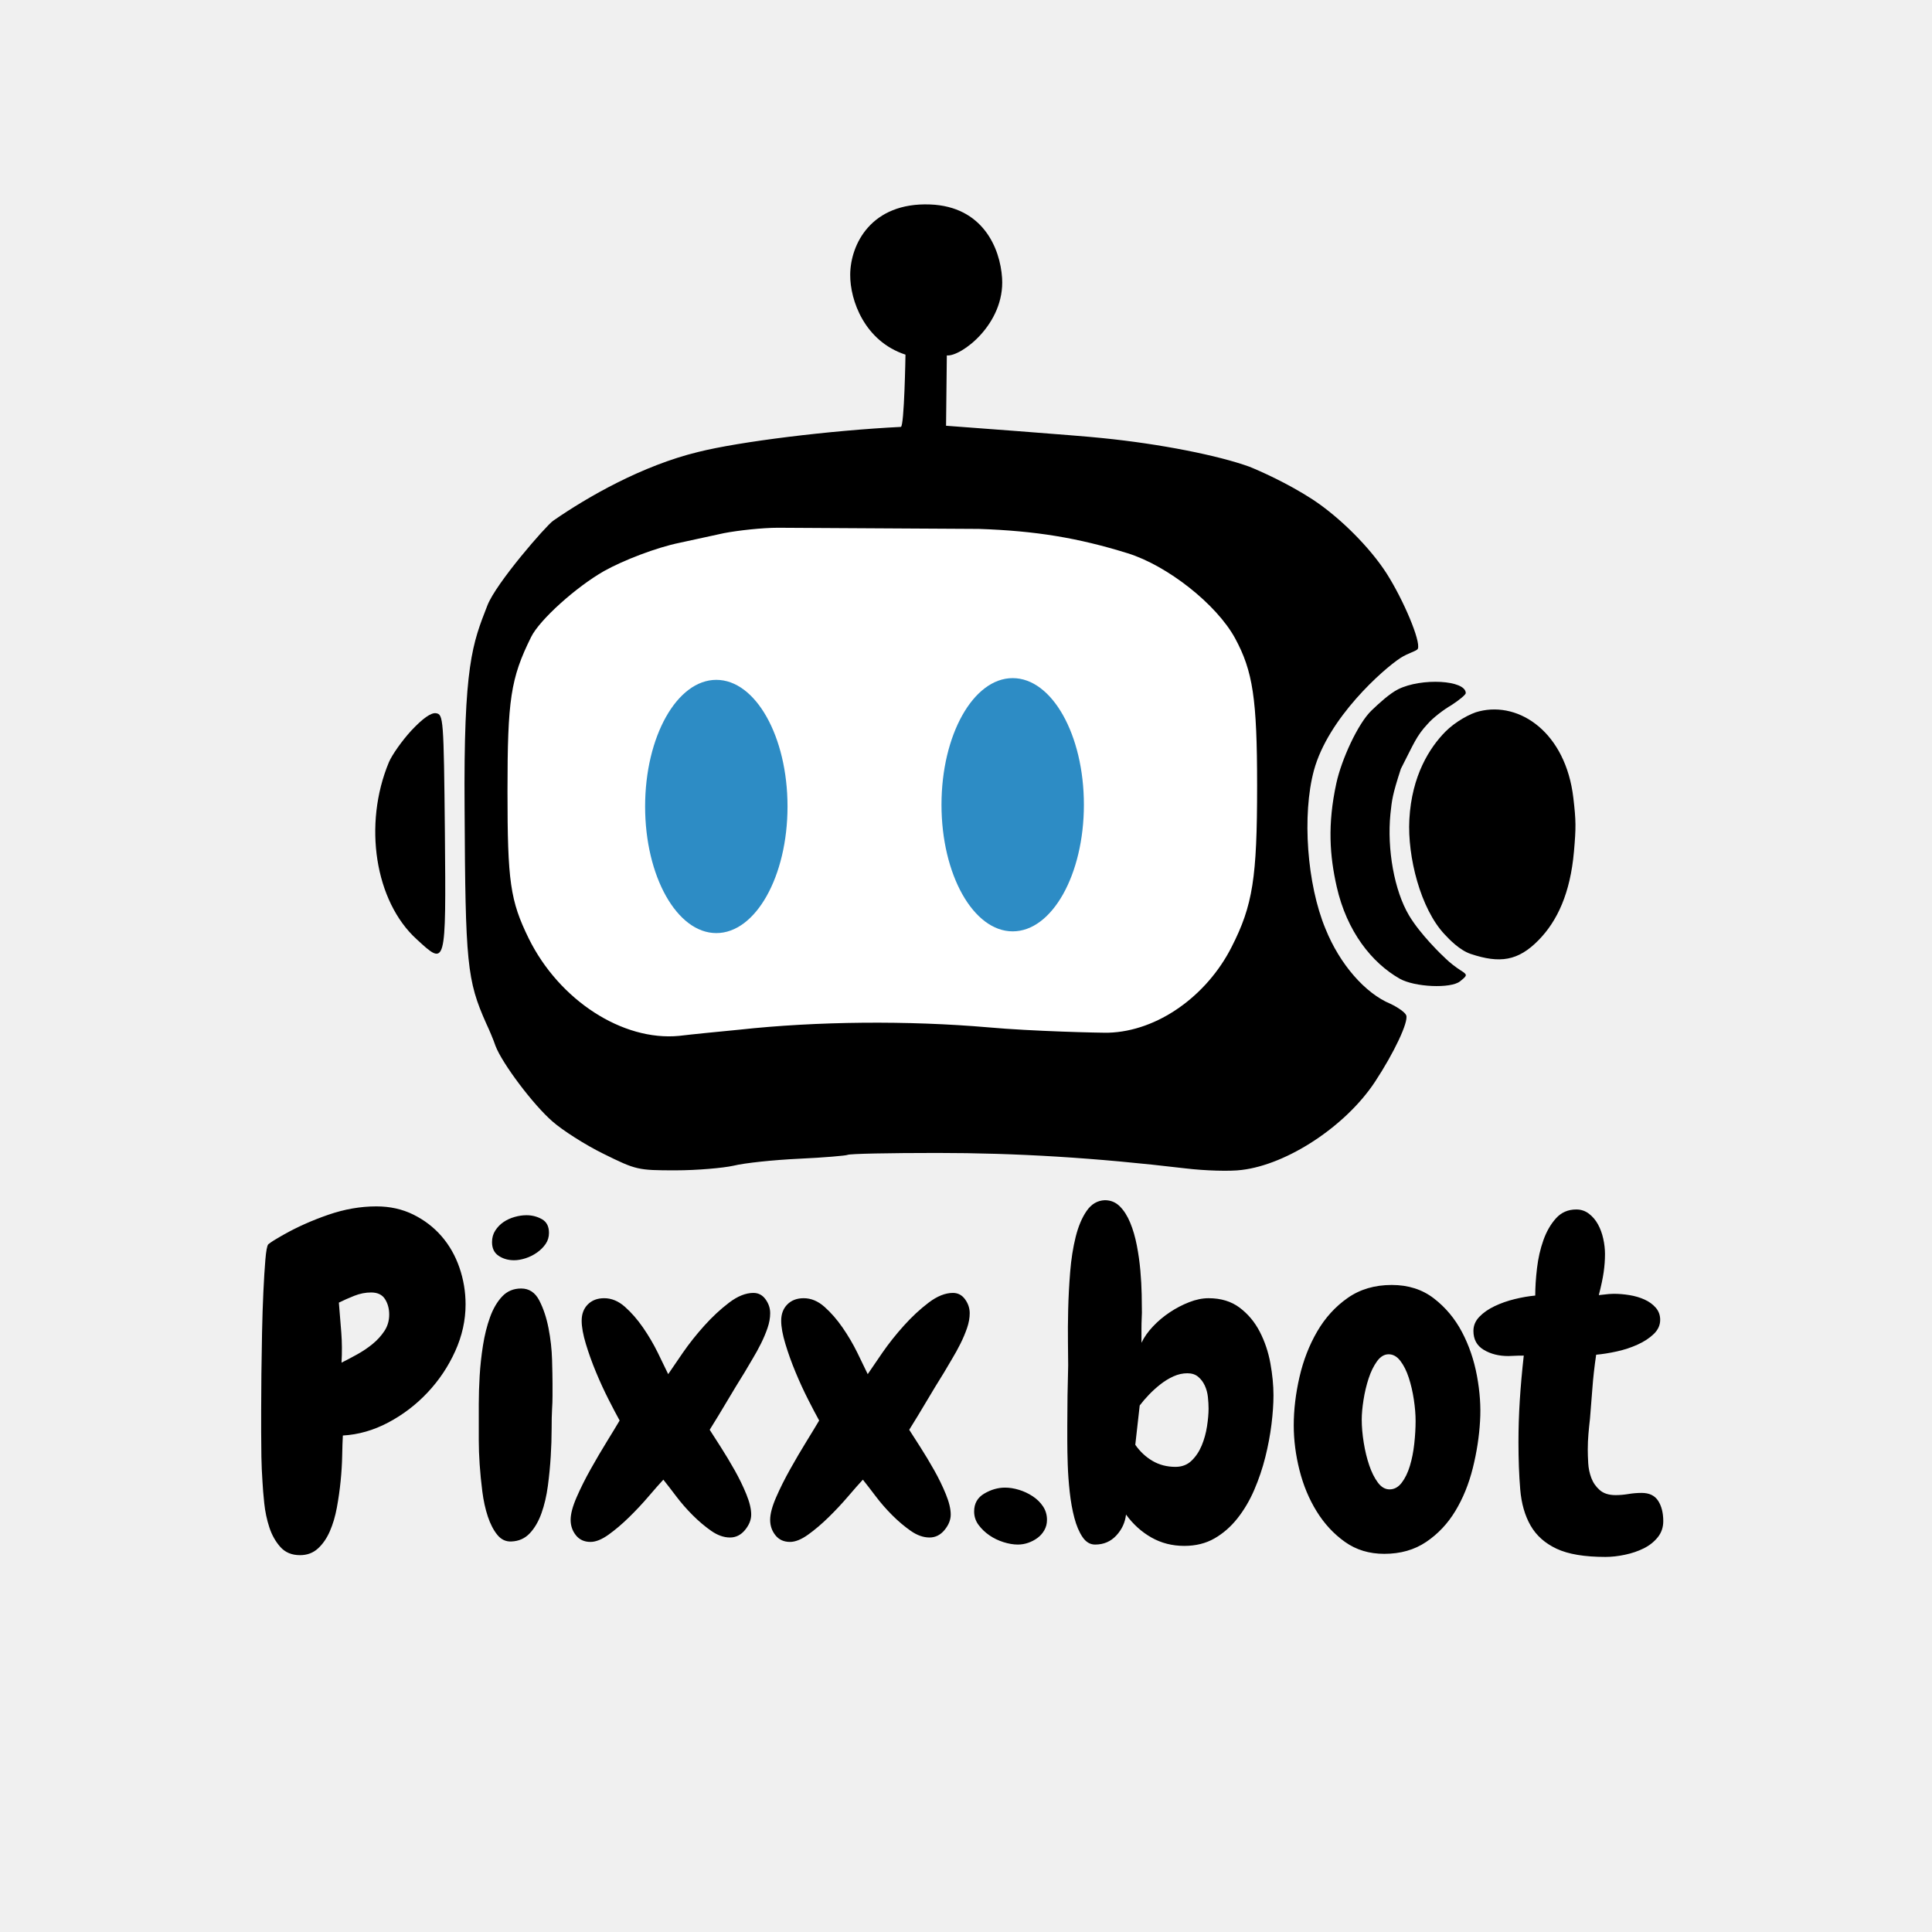
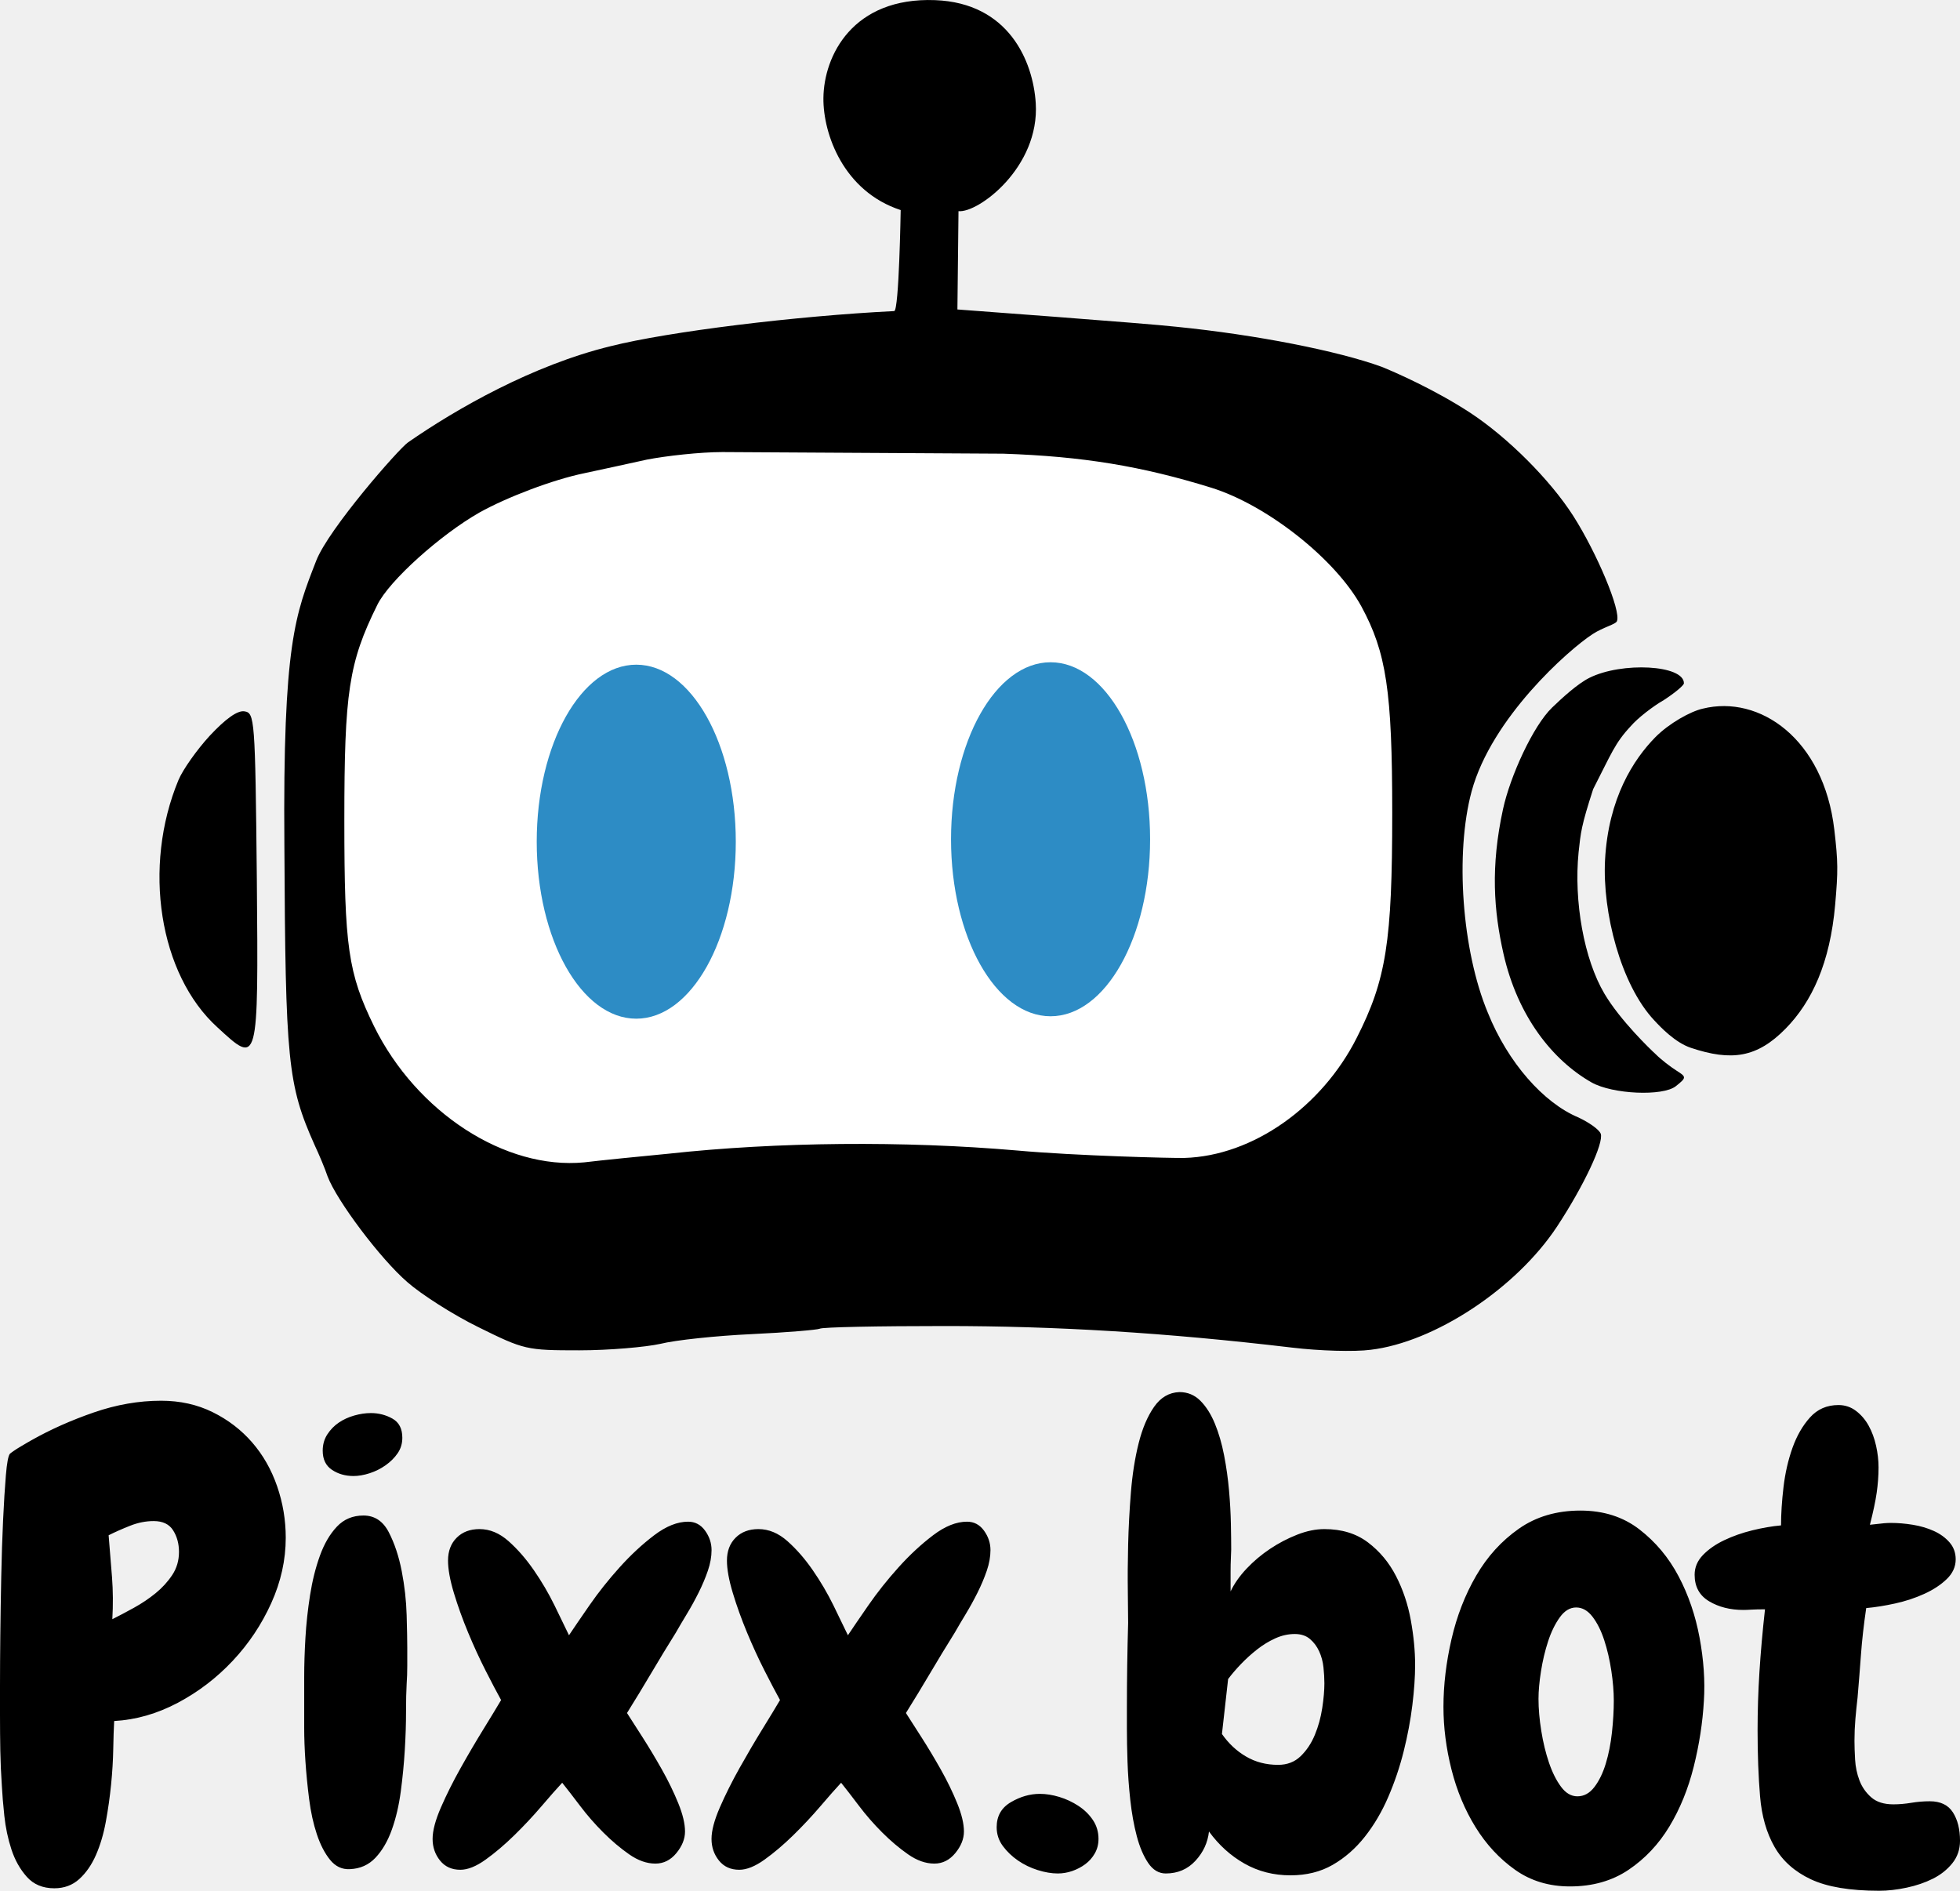
- <svg xmlns="http://www.w3.org/2000/svg" viewBox="0 0 500 500">
+ <svg xmlns="http://www.w3.org/2000/svg" viewBox="67.59 52.89 362.86 350.04">
  <path d="M240.721 52.916c-15.278-.583-20.622 10.315-20.69 18.146-.058 6.666 3.741 17.266 14.307 20.72 0 0-.3 18.6-1.2 18.7-18.2.9-41.8 3.8-52.5 6.5-14.4 3.5-28.52 11.564-37.5 17.8-1.781 1.236-14.732 16.067-17 21.9-3.857 9.919-6.2 15.3-5.9 52.7.2 40 .6 44.3 5.6 55.5.8 1.7 1.9 4.3 2.4 5.8 1.7 4.5 9.8 15.3 14.8 19.6 2.5 2.2 8.4 6 13.1 8.3 8.5 4.2 8.9 4.3 18.7 4.3 5.5 0 12.3-.6 15-1.2 2.8-.7 10.4-1.5 16.9-1.8s12.2-.8 12.6-1c.5-.3 10.9-.5 23.2-.5 20.4 0 40.7 1.2 64.3 4 5 .6 11.5.8 14.5.4 11.8-1.4 26.9-11.3 34.5-22.8 5-7.6 8.7-15.5 8.1-17.2-.3-.8-2.2-2.1-4.1-3-6.5-2.7-13.1-10.2-16.8-19.4-4.8-11.5-6.1-29.5-3-41 3.7-13.6 17.922-26.186 22.4-29.1 2.015-1.311 4.3-1.8 4.5-2.4.8-1.9-3.7-12.6-8.1-19.5-4.3-6.7-12.1-14.5-19.1-19.1-6.6-4.3-13.9-7.5-16.4-8.5-8-2.9-23-5.9-38-7.4-5.2-.6-40.5-3.2-40.5-3.2l.2-18.2c3.6.401 15.06-8.09 14.302-20.006-.495-7.771-5.004-18.54-18.619-19.06" style="stroke-width:.1" />
  <path d="M187.338 137.982c-3.6.8-8.7 1.9-11.5 2.5-5.9 1.2-14.5 4.5-19.5 7.3-7.2 4.1-16.7 12.6-18.9 17.1-5.3 10.7-6.1 16.2-6.1 39.9 0 23.4.7 28.3 5.5 38.1 7.9 16 24.3 26.6 38.9 25.2 3.3-.4 10.4-1.1 15.6-1.6 20.1-2.2 43.7-2.4 64.5-.6 11 1 29.084 1.439 31.021 1.382 12.743-.376 25.462-9.522 31.879-22.182 5.5-10.8 6.6-17.9 6.6-41.7 0-22.6-1.1-29.7-5.7-38.2-4.8-8.8-17.5-18.8-27.8-22-12.9-4-23.8-5.8-38.5-6.3l-51.999-.3 51.942.45-51.943-.45c-4.1 0-10.4.7-14 1.4" style="stroke-width:.1;fill:#fff" />
  <path d="M361.838 178.382c-2.2 1.1-5.056 3.723-6.9 5.5-3.534 3.406-7.762 12.704-9.089 18.8-2.331 10.71-1.711 18.846.089 26.8 2.626 11.603 9.1 19.7 16.3 23.8 3.9 2.2 13.2 2.6 15.6.7 2-1.6 2-1.7.1-2.9-1.1-.7-2.8-2-3.8-3-1-.9-6.6-6.3-9.5-11.2-3.8-6.4-5.7-17.1-4.8-26.2.4-3.7.476-4.84 2.7-11.7 3.391-6.603 4-8.5 7-11.7 1.2-1.4 4-3.6 6.1-4.8 2-1.3 3.7-2.7 3.7-3.1 0-3.4-11.5-4-17.5-1" stroke="none" style="stroke-width:.1" id="object-0" fill="#000" />
  <path d="M382.838 184.082c-2.285.505-6.287 2.744-8.8 5.3-4.003 4.071-8.685 11.258-9.3 22.7-.519 9.661 2.9 23.1 9.1 29.7 1.2 1.3 3.89 4.13 6.8 5.1 7.5 2.5 12.228 1.842 17.528-3.558 4.855-4.947 8.224-12.149 9.172-22.942.547-6.228.542-7.92-.158-13.9-1.969-16.814-13.842-25-24.342-22.4m-276.4 5c-2.4 2.6-5 6.3-5.8 8.2-6.7 16.1-3.6 36 7.2 45.8 7.6 7 7.6 7.3 7.3-27.5-.3-29.8-.4-30.7-2.3-31-1.3-.2-3.5 1.4-6.4 4.5" style="stroke-width:.1" />
  <path d="M 120.491 337.576 Q 120.491 343.746 117.806 349.687 Q 115.121 355.629 110.665 360.37 Q 106.209 365.112 100.496 368.14 Q 94.783 371.168 88.728 371.51 Q 88.613 373.567 88.556 376.709 Q 88.499 379.851 88.156 383.279 Q 87.814 386.707 87.185 390.134 Q 86.557 393.562 85.357 396.304 Q 84.157 399.047 82.272 400.76 Q 80.387 402.474 77.645 402.474 Q 74.445 402.474 72.56 400.36 Q 70.675 398.247 69.704 395.276 Q 68.733 392.305 68.39 389.049 Q 68.047 385.793 67.933 383.507 Q 67.704 380.194 67.647 376.995 Q 67.59 373.796 67.59 370.482 Q 67.59 368.997 67.59 364.941 Q 67.59 360.884 67.647 355.686 Q 67.704 350.487 67.819 344.831 Q 67.933 339.175 68.161 334.319 Q 68.39 329.464 68.675 326.036 Q 68.961 322.608 69.418 322.037 Q 69.532 321.922 70.104 321.523 Q 70.675 321.123 71.36 320.723 Q 72.046 320.323 72.617 319.98 Q 73.189 319.637 73.417 319.523 Q 78.673 316.552 84.957 314.381 Q 91.241 312.211 97.411 312.211 Q 102.667 312.211 106.952 314.324 Q 111.236 316.438 114.264 319.923 Q 117.292 323.408 118.892 328.035 Q 120.491 332.663 120.491 337.576 Z M 100.725 340.204 Q 100.725 337.919 99.639 336.205 Q 98.554 334.491 96.04 334.491 Q 93.869 334.491 91.698 335.348 Q 89.527 336.205 87.699 337.119 Q 88.042 341.118 88.328 344.888 Q 88.613 348.659 88.385 352.658 Q 90.213 351.744 92.384 350.544 Q 94.555 349.344 96.383 347.859 Q 98.211 346.374 99.468 344.488 Q 100.725 342.603 100.725 340.204 Z M 142.074 319.066 Q 142.074 320.666 141.217 321.922 Q 140.36 323.179 138.989 324.151 Q 137.618 325.122 136.019 325.636 Q 134.419 326.15 133.048 326.15 Q 130.763 326.15 129.049 325.007 Q 127.335 323.865 127.335 321.465 Q 127.335 319.752 128.192 318.438 Q 129.049 317.124 130.306 316.267 Q 131.563 315.41 133.162 314.953 Q 134.762 314.496 136.247 314.496 Q 138.418 314.496 140.246 315.524 Q 142.074 316.552 142.074 319.066 Z M 142.988 357.914 Q 142.988 359.513 142.988 361.284 Q 142.988 363.055 142.874 364.655 Q 142.76 366.597 142.76 369.854 Q 142.76 373.11 142.531 376.88 Q 142.303 380.651 141.789 384.536 Q 141.275 388.421 140.132 391.62 Q 138.989 394.819 137.104 396.818 Q 135.219 398.818 132.362 398.932 Q 130.192 399.047 128.706 397.218 Q 127.221 395.39 126.25 392.477 Q 125.278 389.563 124.821 385.964 Q 124.364 382.365 124.136 378.994 Q 123.907 375.624 123.907 372.767 Q 123.907 369.911 123.907 368.54 Q 123.907 366.712 123.907 363.341 Q 123.907 359.97 124.136 356.086 Q 124.364 352.201 124.993 348.202 Q 125.621 344.203 126.821 340.889 Q 128.021 337.576 129.963 335.519 Q 131.905 333.463 134.876 333.463 Q 137.961 333.463 139.561 336.547 Q 141.16 339.632 141.96 343.746 Q 142.76 347.859 142.874 351.915 Q 142.988 355.971 142.988 357.914 Z M 199.322 339.861 Q 199.322 341.689 198.637 343.689 Q 197.951 345.688 196.923 347.745 Q 195.894 349.801 194.752 351.687 Q 193.609 353.572 192.695 355.172 Q 190.41 358.828 188.182 362.598 Q 185.954 366.369 183.669 370.025 Q 184.697 371.625 186.525 374.481 Q 188.353 377.338 190.124 380.48 Q 191.895 383.622 193.152 386.707 Q 194.409 389.792 194.409 391.963 Q 194.409 394.019 192.809 395.962 Q 191.21 397.904 188.925 397.904 Q 186.525 397.904 184.069 396.19 Q 181.612 394.476 179.27 392.134 Q 176.928 389.792 174.985 387.221 Q 173.043 384.65 171.672 382.936 Q 170.186 384.536 167.844 387.278 Q 165.502 390.02 162.817 392.648 Q 160.132 395.276 157.504 397.161 Q 154.876 399.047 152.819 399.047 Q 150.42 399.047 149.049 397.333 Q 147.678 395.619 147.678 393.334 Q 147.678 391.048 149.22 387.506 Q 150.763 383.964 152.876 380.194 Q 154.99 376.423 157.104 372.996 Q 159.218 369.568 160.36 367.626 Q 159.218 365.569 157.504 362.198 Q 155.79 358.828 154.247 355.114 Q 152.705 351.401 151.619 347.802 Q 150.534 344.203 150.534 341.803 Q 150.534 339.175 152.134 337.576 Q 153.733 335.976 156.361 335.976 Q 159.218 335.976 161.731 338.204 Q 164.245 340.432 166.416 343.574 Q 168.587 346.716 170.243 350.087 Q 171.9 353.458 172.929 355.629 Q 174.3 353.572 176.756 350.03 Q 179.213 346.488 182.298 343.06 Q 185.383 339.632 188.696 337.119 Q 192.01 334.605 194.98 334.605 Q 196.923 334.605 198.122 336.262 Q 199.322 337.919 199.322 339.861 Z M 250.959 339.861 Q 250.959 341.689 250.274 343.689 Q 249.588 345.688 248.56 347.745 Q 247.532 349.801 246.389 351.687 Q 245.246 353.572 244.332 355.172 Q 242.047 358.828 239.819 362.598 Q 237.591 366.369 235.306 370.025 Q 236.334 371.625 238.162 374.481 Q 239.991 377.338 241.762 380.48 Q 243.533 383.622 244.789 386.707 Q 246.046 389.792 246.046 391.963 Q 246.046 394.019 244.447 395.962 Q 242.847 397.904 240.562 397.904 Q 238.162 397.904 235.706 396.19 Q 233.249 394.476 230.907 392.134 Q 228.565 389.792 226.622 387.221 Q 224.68 384.65 223.309 382.936 Q 221.824 384.536 219.481 387.278 Q 217.139 390.02 214.454 392.648 Q 211.769 395.276 209.141 397.161 Q 206.513 399.047 204.456 399.047 Q 202.057 399.047 200.686 397.333 Q 199.315 395.619 199.315 393.334 Q 199.315 391.048 200.857 387.506 Q 202.4 383.964 204.514 380.194 Q 206.627 376.423 208.741 372.996 Q 210.855 369.568 211.997 367.626 Q 210.855 365.569 209.141 362.198 Q 207.427 358.828 205.885 355.114 Q 204.342 351.401 203.257 347.802 Q 202.171 344.203 202.171 341.803 Q 202.171 339.175 203.771 337.576 Q 205.37 335.976 207.998 335.976 Q 210.855 335.976 213.369 338.204 Q 215.882 340.432 218.053 343.574 Q 220.224 346.716 221.881 350.087 Q 223.537 353.458 224.566 355.629 Q 225.937 353.572 228.393 350.03 Q 230.85 346.488 233.935 343.06 Q 237.02 339.632 240.333 337.119 Q 243.647 334.605 246.618 334.605 Q 248.56 334.605 249.76 336.262 Q 250.959 337.919 250.959 339.861 Z M 270.958 393.334 Q 270.958 394.819 270.272 396.019 Q 269.587 397.218 268.501 398.018 Q 267.416 398.818 266.102 399.275 Q 264.788 399.732 263.417 399.732 Q 261.703 399.732 259.703 399.104 Q 257.704 398.475 256.047 397.333 Q 254.39 396.19 253.248 394.648 Q 252.105 393.105 252.105 391.163 Q 252.105 388.078 254.733 386.535 Q 257.361 384.993 260.103 384.993 Q 261.817 384.993 263.702 385.564 Q 265.588 386.135 267.244 387.221 Q 268.901 388.306 269.929 389.849 Q 270.958 391.391 270.958 393.334 Z M 329.574 361.113 Q 329.574 364.426 329.06 368.597 Q 328.546 372.767 327.46 377.109 Q 326.375 381.451 324.604 385.564 Q 322.833 389.677 320.262 392.934 Q 317.691 396.19 314.321 398.132 Q 310.95 400.075 306.494 400.075 Q 301.81 400.075 297.982 397.904 Q 294.154 395.733 291.412 391.963 Q 291.069 395.047 288.898 397.39 Q 286.728 399.732 283.414 399.732 Q 281.472 399.732 280.158 397.79 Q 278.844 395.847 278.044 392.819 Q 277.244 389.792 276.844 386.135 Q 276.444 382.479 276.33 379.051 Q 276.216 375.624 276.216 372.881 Q 276.216 370.139 276.216 368.997 Q 276.216 365.112 276.273 361.227 Q 276.33 357.342 276.444 353.343 Q 276.444 351.401 276.387 347.516 Q 276.33 343.631 276.444 338.89 Q 276.559 334.148 276.958 329.178 Q 277.358 324.208 278.387 320.094 Q 279.415 315.981 281.243 313.353 Q 283.071 310.725 285.928 310.611 Q 288.213 310.611 289.813 312.211 Q 291.412 313.81 292.498 316.438 Q 293.583 319.066 294.211 322.322 Q 294.84 325.579 295.125 328.835 Q 295.411 332.091 295.468 335.005 Q 295.525 337.919 295.525 339.747 Q 295.525 340.089 295.468 341.289 Q 295.411 342.489 295.411 343.86 Q 295.411 345.231 295.411 346.317 Q 295.411 347.402 295.411 347.516 Q 296.439 345.345 298.382 343.289 Q 300.324 341.232 302.724 339.632 Q 305.123 338.033 307.751 337.005 Q 310.379 335.976 312.778 335.976 Q 317.577 335.976 320.833 338.433 Q 324.09 340.889 326.032 344.66 Q 327.975 348.43 328.774 352.829 Q 329.574 357.228 329.574 361.113 Z M 312.778 364.541 Q 312.778 363.17 312.607 361.57 Q 312.436 359.97 311.807 358.599 Q 311.179 357.228 310.093 356.314 Q 309.008 355.4 307.294 355.4 Q 305.466 355.4 303.695 356.2 Q 301.924 357 300.324 358.256 Q 298.725 359.513 297.354 360.942 Q 295.982 362.37 294.954 363.741 L 293.812 373.91 Q 295.64 376.538 298.268 378.08 Q 300.896 379.623 304.209 379.623 Q 306.723 379.623 308.379 378.023 Q 310.036 376.423 311.007 374.081 Q 311.979 371.739 312.378 369.111 Q 312.778 366.483 312.778 364.541 Z M 358.244 402.131 Q 352.417 402.131 348.075 399.047 Q 343.733 395.962 340.763 391.163 Q 337.792 386.364 336.307 380.48 Q 334.821 374.595 334.821 368.882 Q 334.821 362.827 336.307 356.371 Q 337.792 349.916 340.877 344.603 Q 343.962 339.29 348.761 335.919 Q 353.56 332.548 360.187 332.548 Q 366.585 332.548 371.098 336.033 Q 375.611 339.518 378.354 344.717 Q 381.096 349.916 382.238 356.086 Q 383.381 362.255 383.038 367.74 Q 382.695 373.796 381.153 379.965 Q 379.61 386.135 376.64 391.048 Q 373.669 395.962 369.099 399.047 Q 364.528 402.131 358.244 402.131 Z M 359.387 350.487 Q 357.673 350.487 356.359 352.315 Q 355.045 354.143 354.188 356.771 Q 353.331 359.399 352.874 362.313 Q 352.417 365.226 352.417 367.397 Q 352.417 370.139 352.931 373.339 Q 353.445 376.538 354.359 379.223 Q 355.273 381.908 356.587 383.679 Q 357.901 385.45 359.615 385.45 Q 361.443 385.45 362.757 383.736 Q 364.071 382.022 364.871 379.394 Q 365.671 376.766 366.014 373.624 Q 366.357 370.482 366.357 367.74 Q 366.357 365.226 365.899 362.198 Q 365.442 359.171 364.586 356.543 Q 363.729 353.915 362.415 352.201 Q 361.101 350.487 359.387 350.487 Z M 415.485 402.931 Q 407.372 402.931 402.859 400.818 Q 398.346 398.704 396.118 394.819 Q 393.89 390.934 393.433 385.45 Q 392.976 379.965 392.976 373.224 Q 392.976 367.854 393.319 362.427 Q 393.661 357 394.347 350.83 Q 392.747 350.83 391.833 350.887 Q 390.919 350.944 390.348 350.944 Q 386.692 350.944 384.007 349.344 Q 381.321 347.745 381.321 344.431 Q 381.321 342.375 382.864 340.775 Q 384.406 339.175 386.806 338.033 Q 389.205 336.89 392.005 336.205 Q 394.804 335.519 397.318 335.291 Q 397.318 332.091 397.775 328.207 Q 398.232 324.322 399.431 320.951 Q 400.631 317.581 402.688 315.296 Q 404.744 313.01 407.944 313.01 Q 409.772 313.01 411.2 314.096 Q 412.628 315.181 413.542 316.838 Q 414.456 318.495 414.913 320.551 Q 415.37 322.608 415.37 324.55 Q 415.37 326.836 415.028 329.235 Q 414.685 331.634 413.771 335.176 Q 415.713 334.948 416.399 334.891 Q 417.084 334.834 417.655 334.834 Q 419.598 334.834 421.712 335.176 Q 423.825 335.519 425.596 336.319 Q 427.367 337.119 428.51 338.433 Q 429.653 339.747 429.653 341.575 Q 429.653 343.631 427.996 345.231 Q 426.339 346.831 423.825 347.973 Q 421.312 349.116 418.455 349.744 Q 415.599 350.373 413.085 350.601 Q 412.4 355.286 412.114 359.228 Q 411.828 363.17 411.486 367.169 Q 411.257 369.111 411.086 371.11 Q 410.914 373.11 410.914 375.167 Q 410.914 376.652 411.029 378.651 Q 411.143 380.651 411.828 382.479 Q 412.514 384.307 413.999 385.621 Q 415.485 386.935 418.112 386.935 Q 419.712 386.935 421.426 386.65 Q 423.14 386.364 424.854 386.364 Q 427.824 386.364 429.138 388.421 Q 430.452 390.477 430.452 393.676 Q 430.452 396.076 429.024 397.847 Q 427.596 399.618 425.425 400.703 Q 423.254 401.789 420.569 402.36 Q 417.884 402.931 415.485 402.931 Z" style="text-wrap-mode: nowrap;" />
  <ellipse style="fill:#2d8cc5" cx="262.084" cy="208.266" rx="18.427" ry="32.769" />
  <ellipse style="stroke-width:1;fill:#2d8cc5" cx="185.382" cy="208.714" rx="18.427" ry="32.769" />
</svg>
